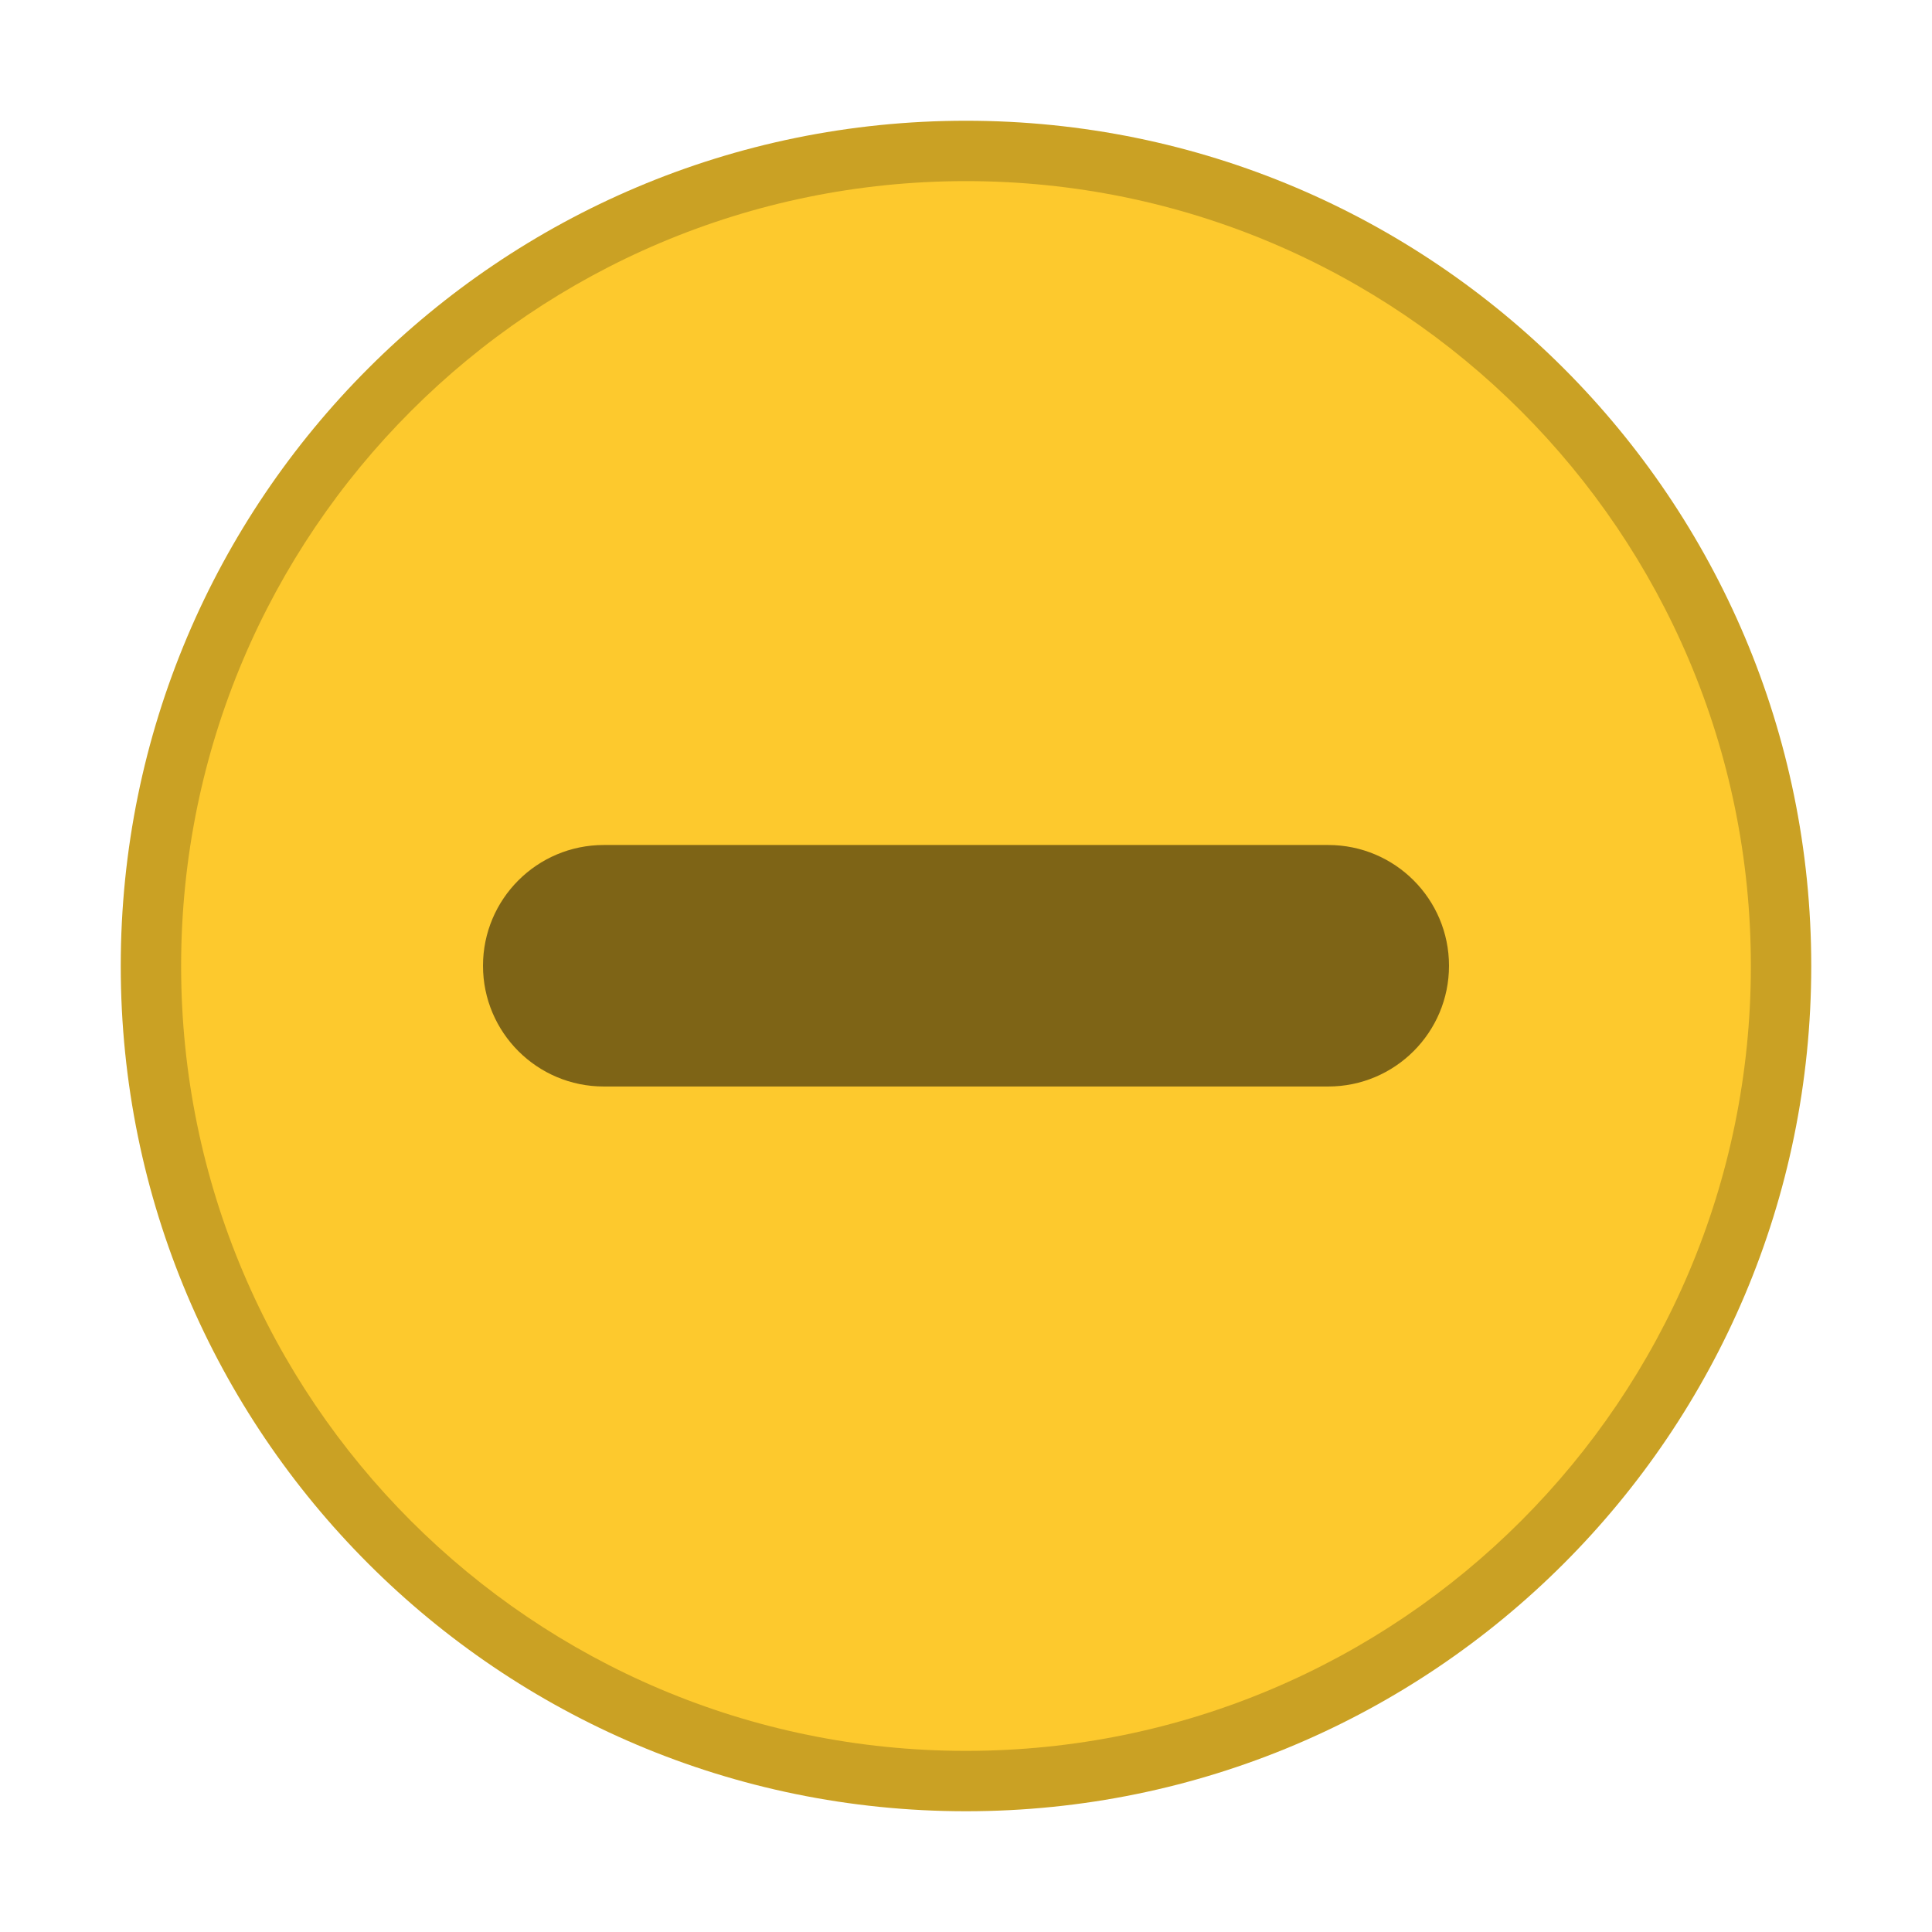
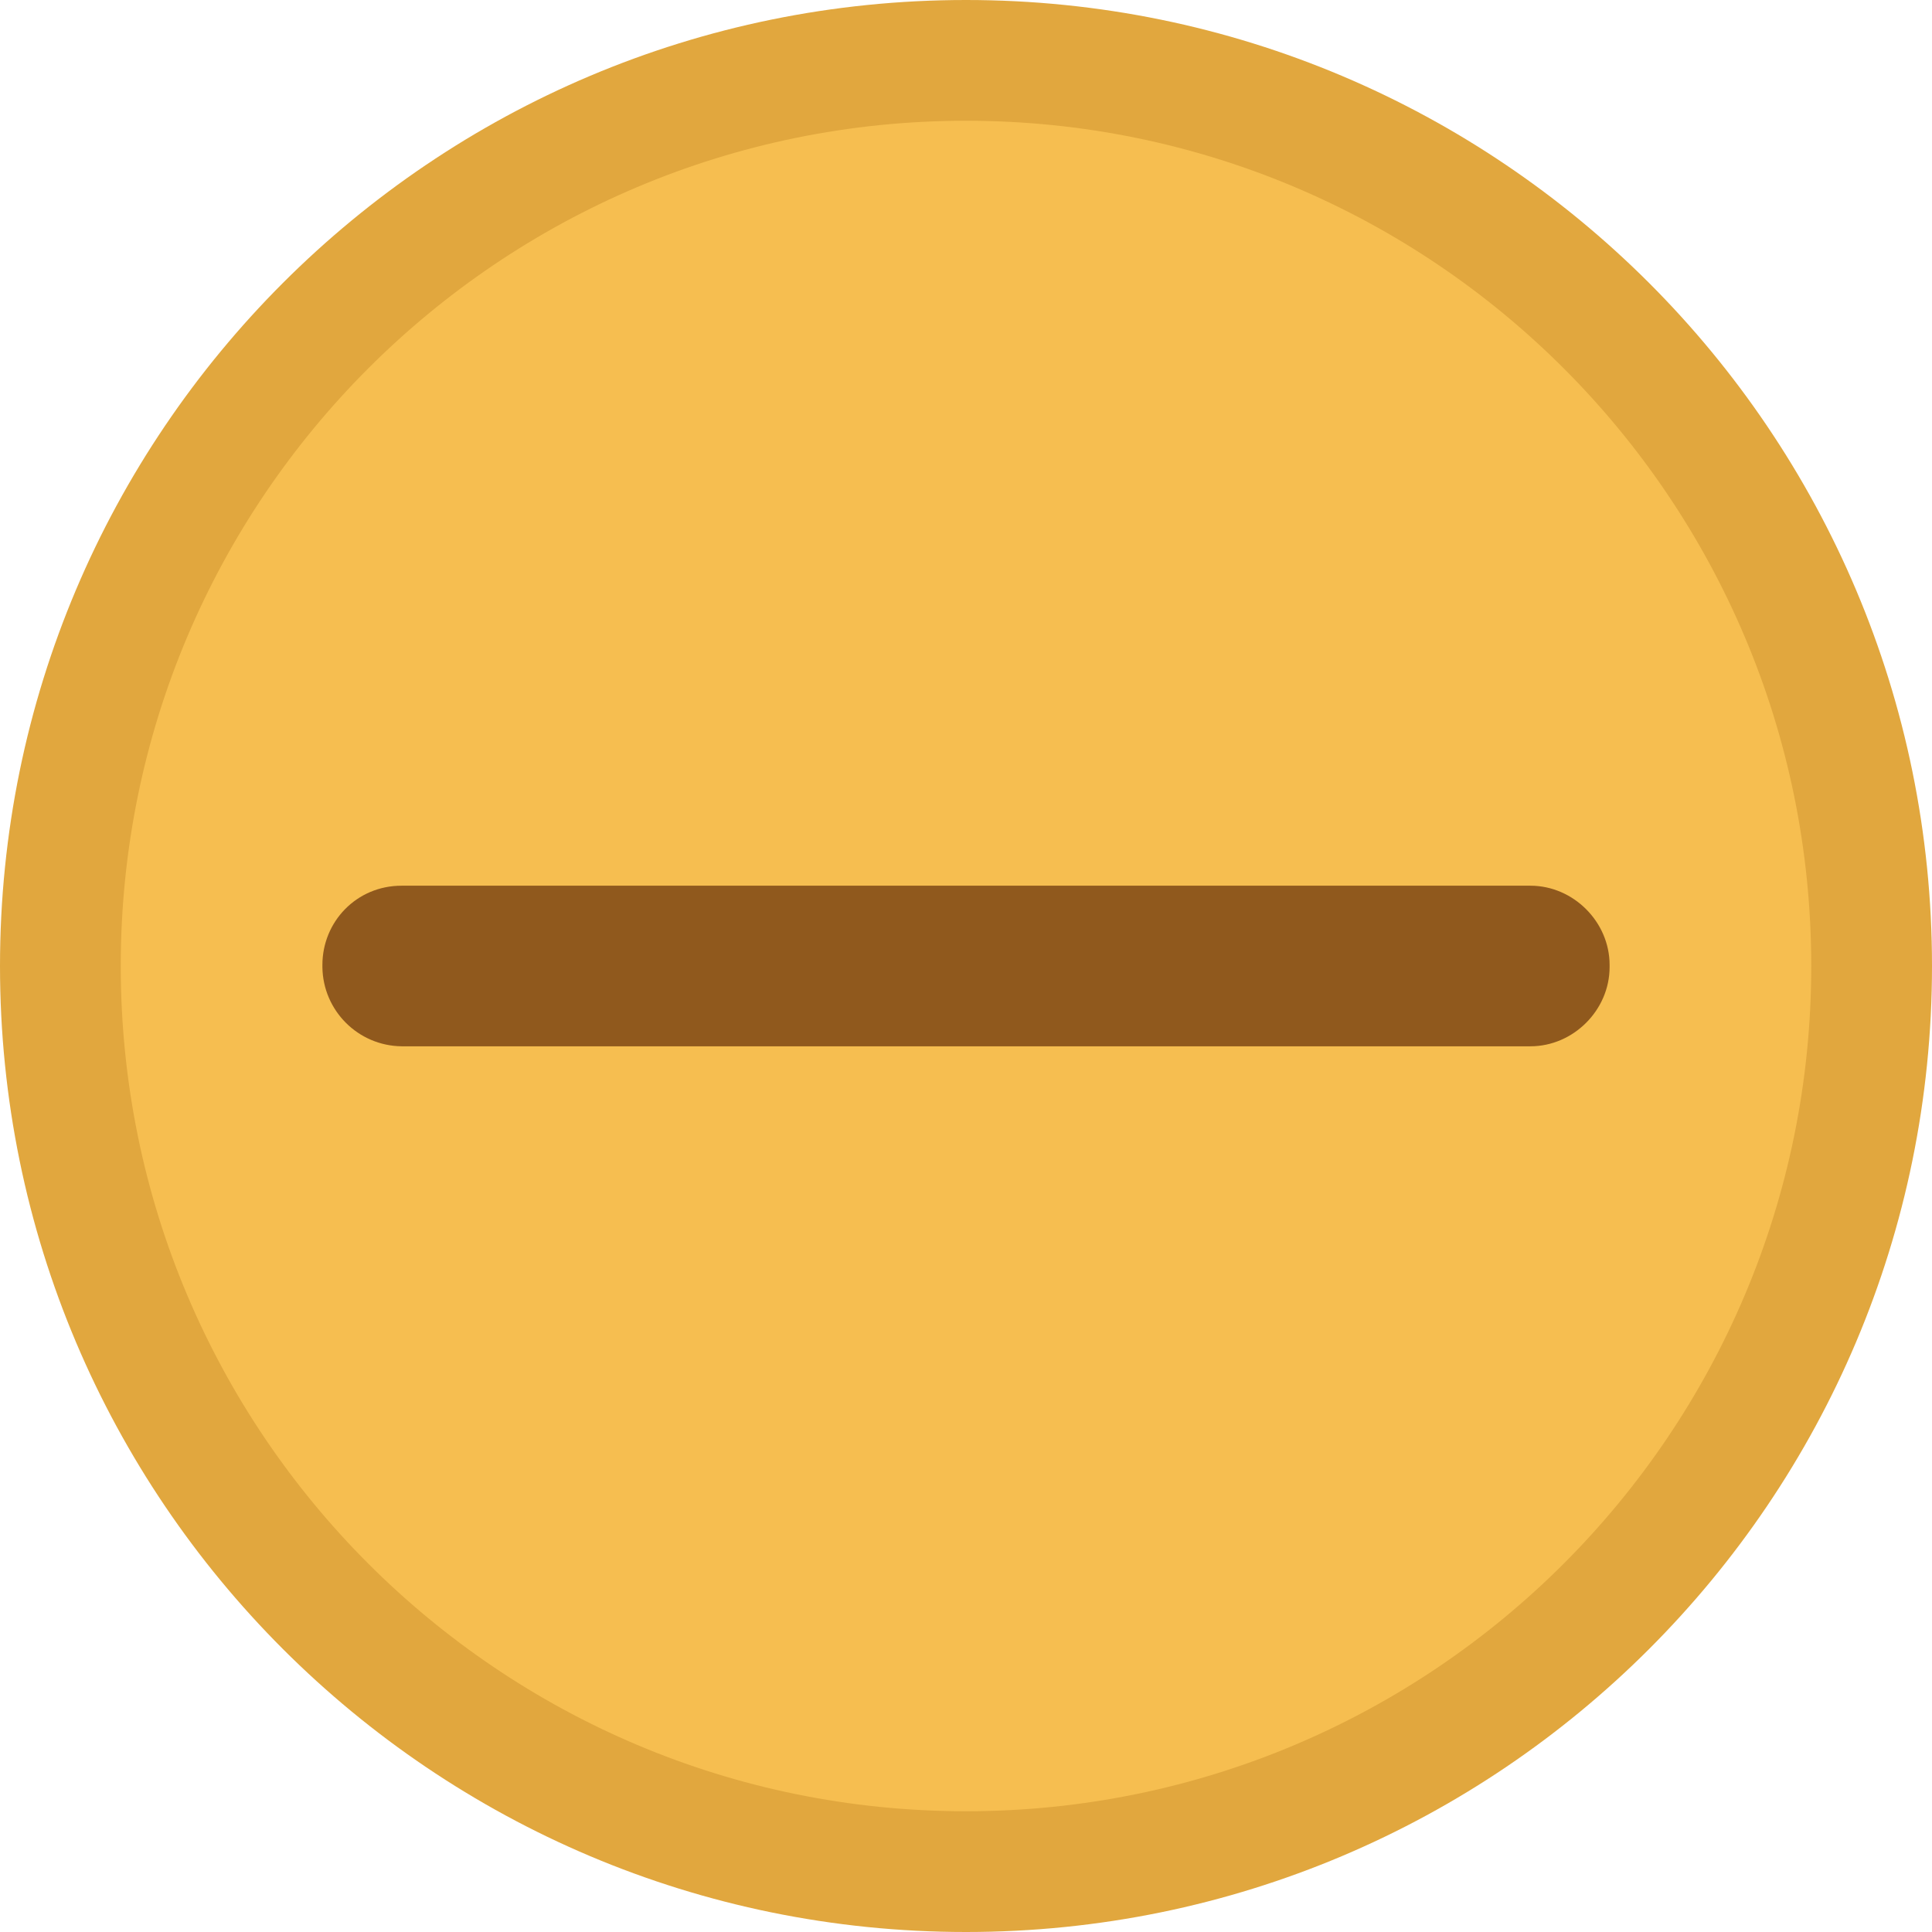
- <svg xmlns="http://www.w3.org/2000/svg" width="16" height="16" version="1.1" id="svg49">
-   <defs id="defs53" />
-   <g transform="translate(-253,216.6378)" style="display:inline" id="titlebutton-minimize-hover-alt">
-     <rect ry="1.6930764e-05" y="-216.638" x="253" height="16" width="16" id="rect1573-7-0" style="opacity:0;fill:#000000;fill-opacity:1;stroke:none;stroke-width:0.474;stroke-linejoin:miter;stroke-miterlimit:4;stroke-dasharray:none;stroke-opacity:1;paint-order:markers stroke fill" />
-     <g transform="translate(254,-215.6378)" id="titlebutton-minimize-hover-1-8-9" style="enable-background:new">
-       <g transform="translate(-5,-1033.362)" id="g8-9-4-6">
-         <path style="fill:#caa124;fill-opacity:1;fill-rule:evenodd;stroke:none" d="m 12,1047.362 c 3.866,0 7,-3.134 7,-7 0,-3.866 -3.134,-7 -7,-7 -3.866,0 -7,3.134 -7,7 0,3.866 3.134,7 7,7" id="path2-31-5-38" />
-         <path style="opacity:1;fill:#fdc92d;fill-opacity:1;fill-rule:evenodd;stroke:none" d="m 12,1046.862 c 3.59,0 6.5,-2.91 6.5,-6.5 0,-3.59 -2.91,-6.5 -6.5,-6.5 -3.59,0 -6.5,2.91 -6.5,6.5 0,3.59 2.91,6.5 6.5,6.5" id="path4-94-0-5" />
-         <rect style="opacity:0.5;fill:#000000;fill-opacity:1;stroke:none;stroke-width:2;stroke-linecap:round;stroke-linejoin:round;stroke-miterlimit:4;stroke-dasharray:none;stroke-opacity:1" width="8" height="2" x="8" y="1039.36" ry="1" id="rect6-3-6" />
-       </g>
-     </g>
-   </g>
+ <svg xmlns="http://www.w3.org/2000/svg" viewBox="0 0 16 16">
+   <circle cx="8" cy="8" r="8" fill="#e1a73e" />
+   <circle cx="8" cy="8" r="7" fill="#f6be50" />
+   <path d="M3.326 7.335h9.348c.356 0 .656.3.656.656v.018c0 .356-.3.656-.656.656H3.326a.664.664 0 01-.656-.656v-.018c0-.356.281-.656.656-.656z" fill="#90591d" />
</svg>
